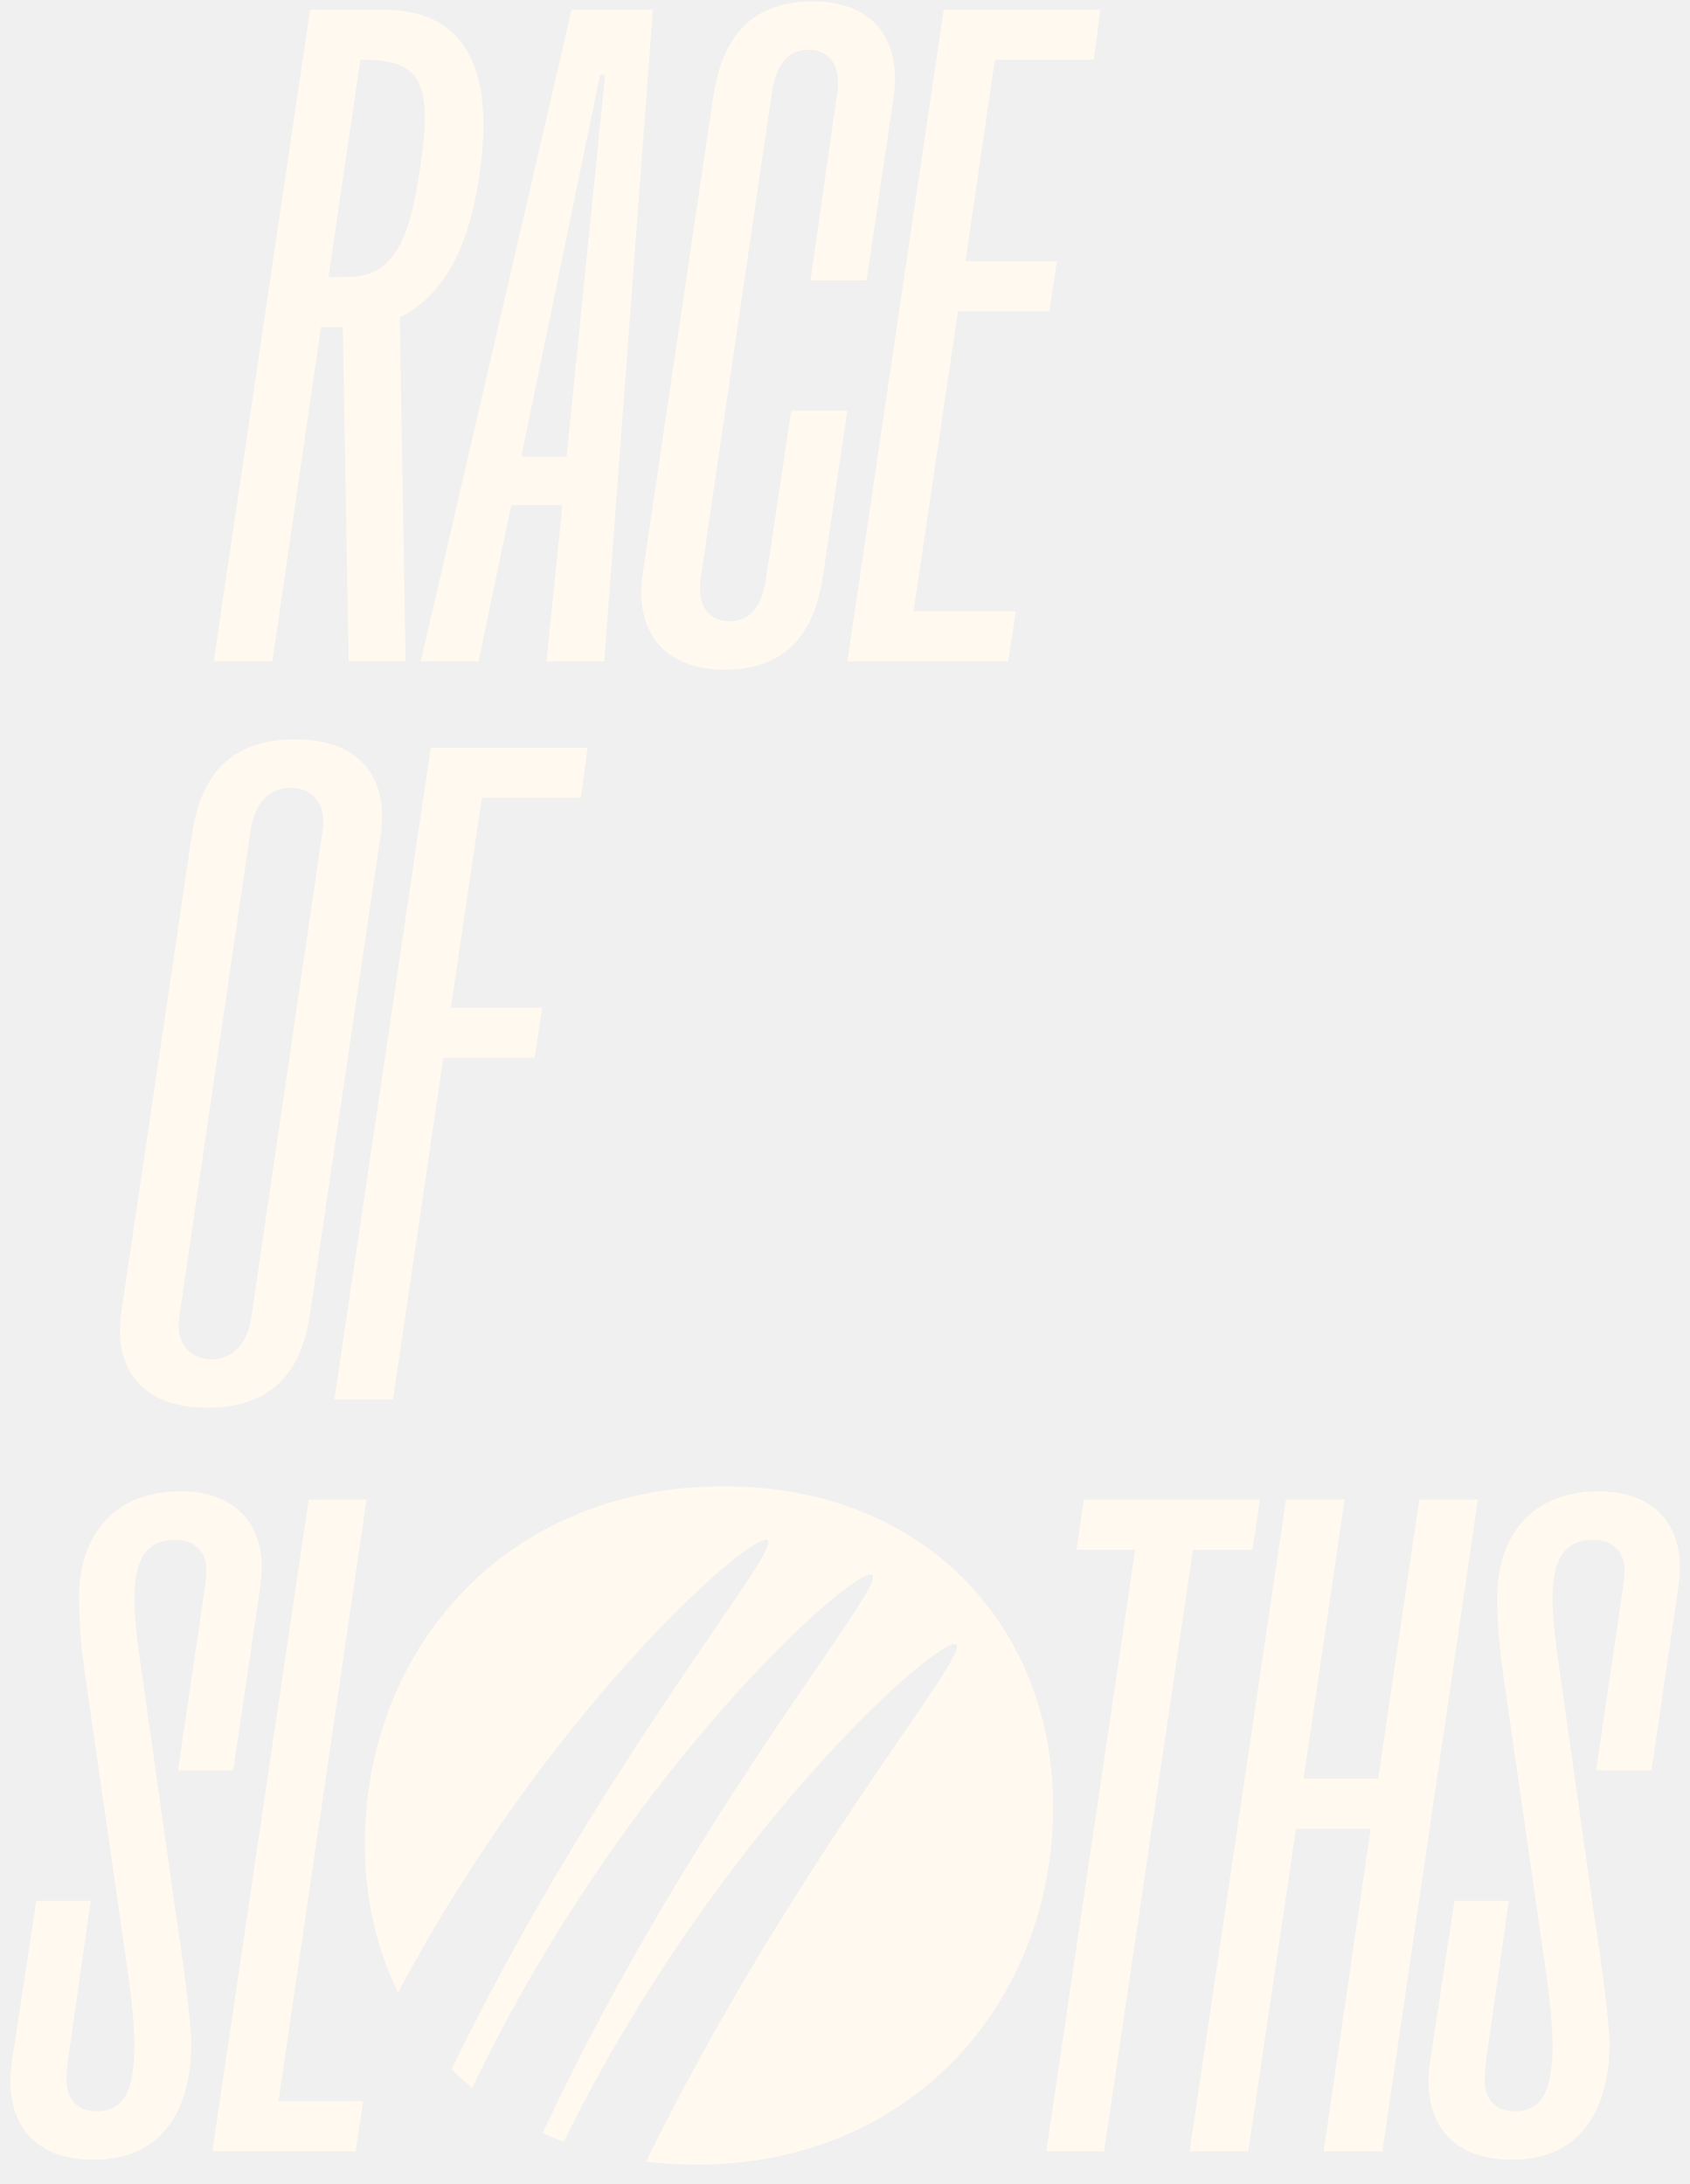
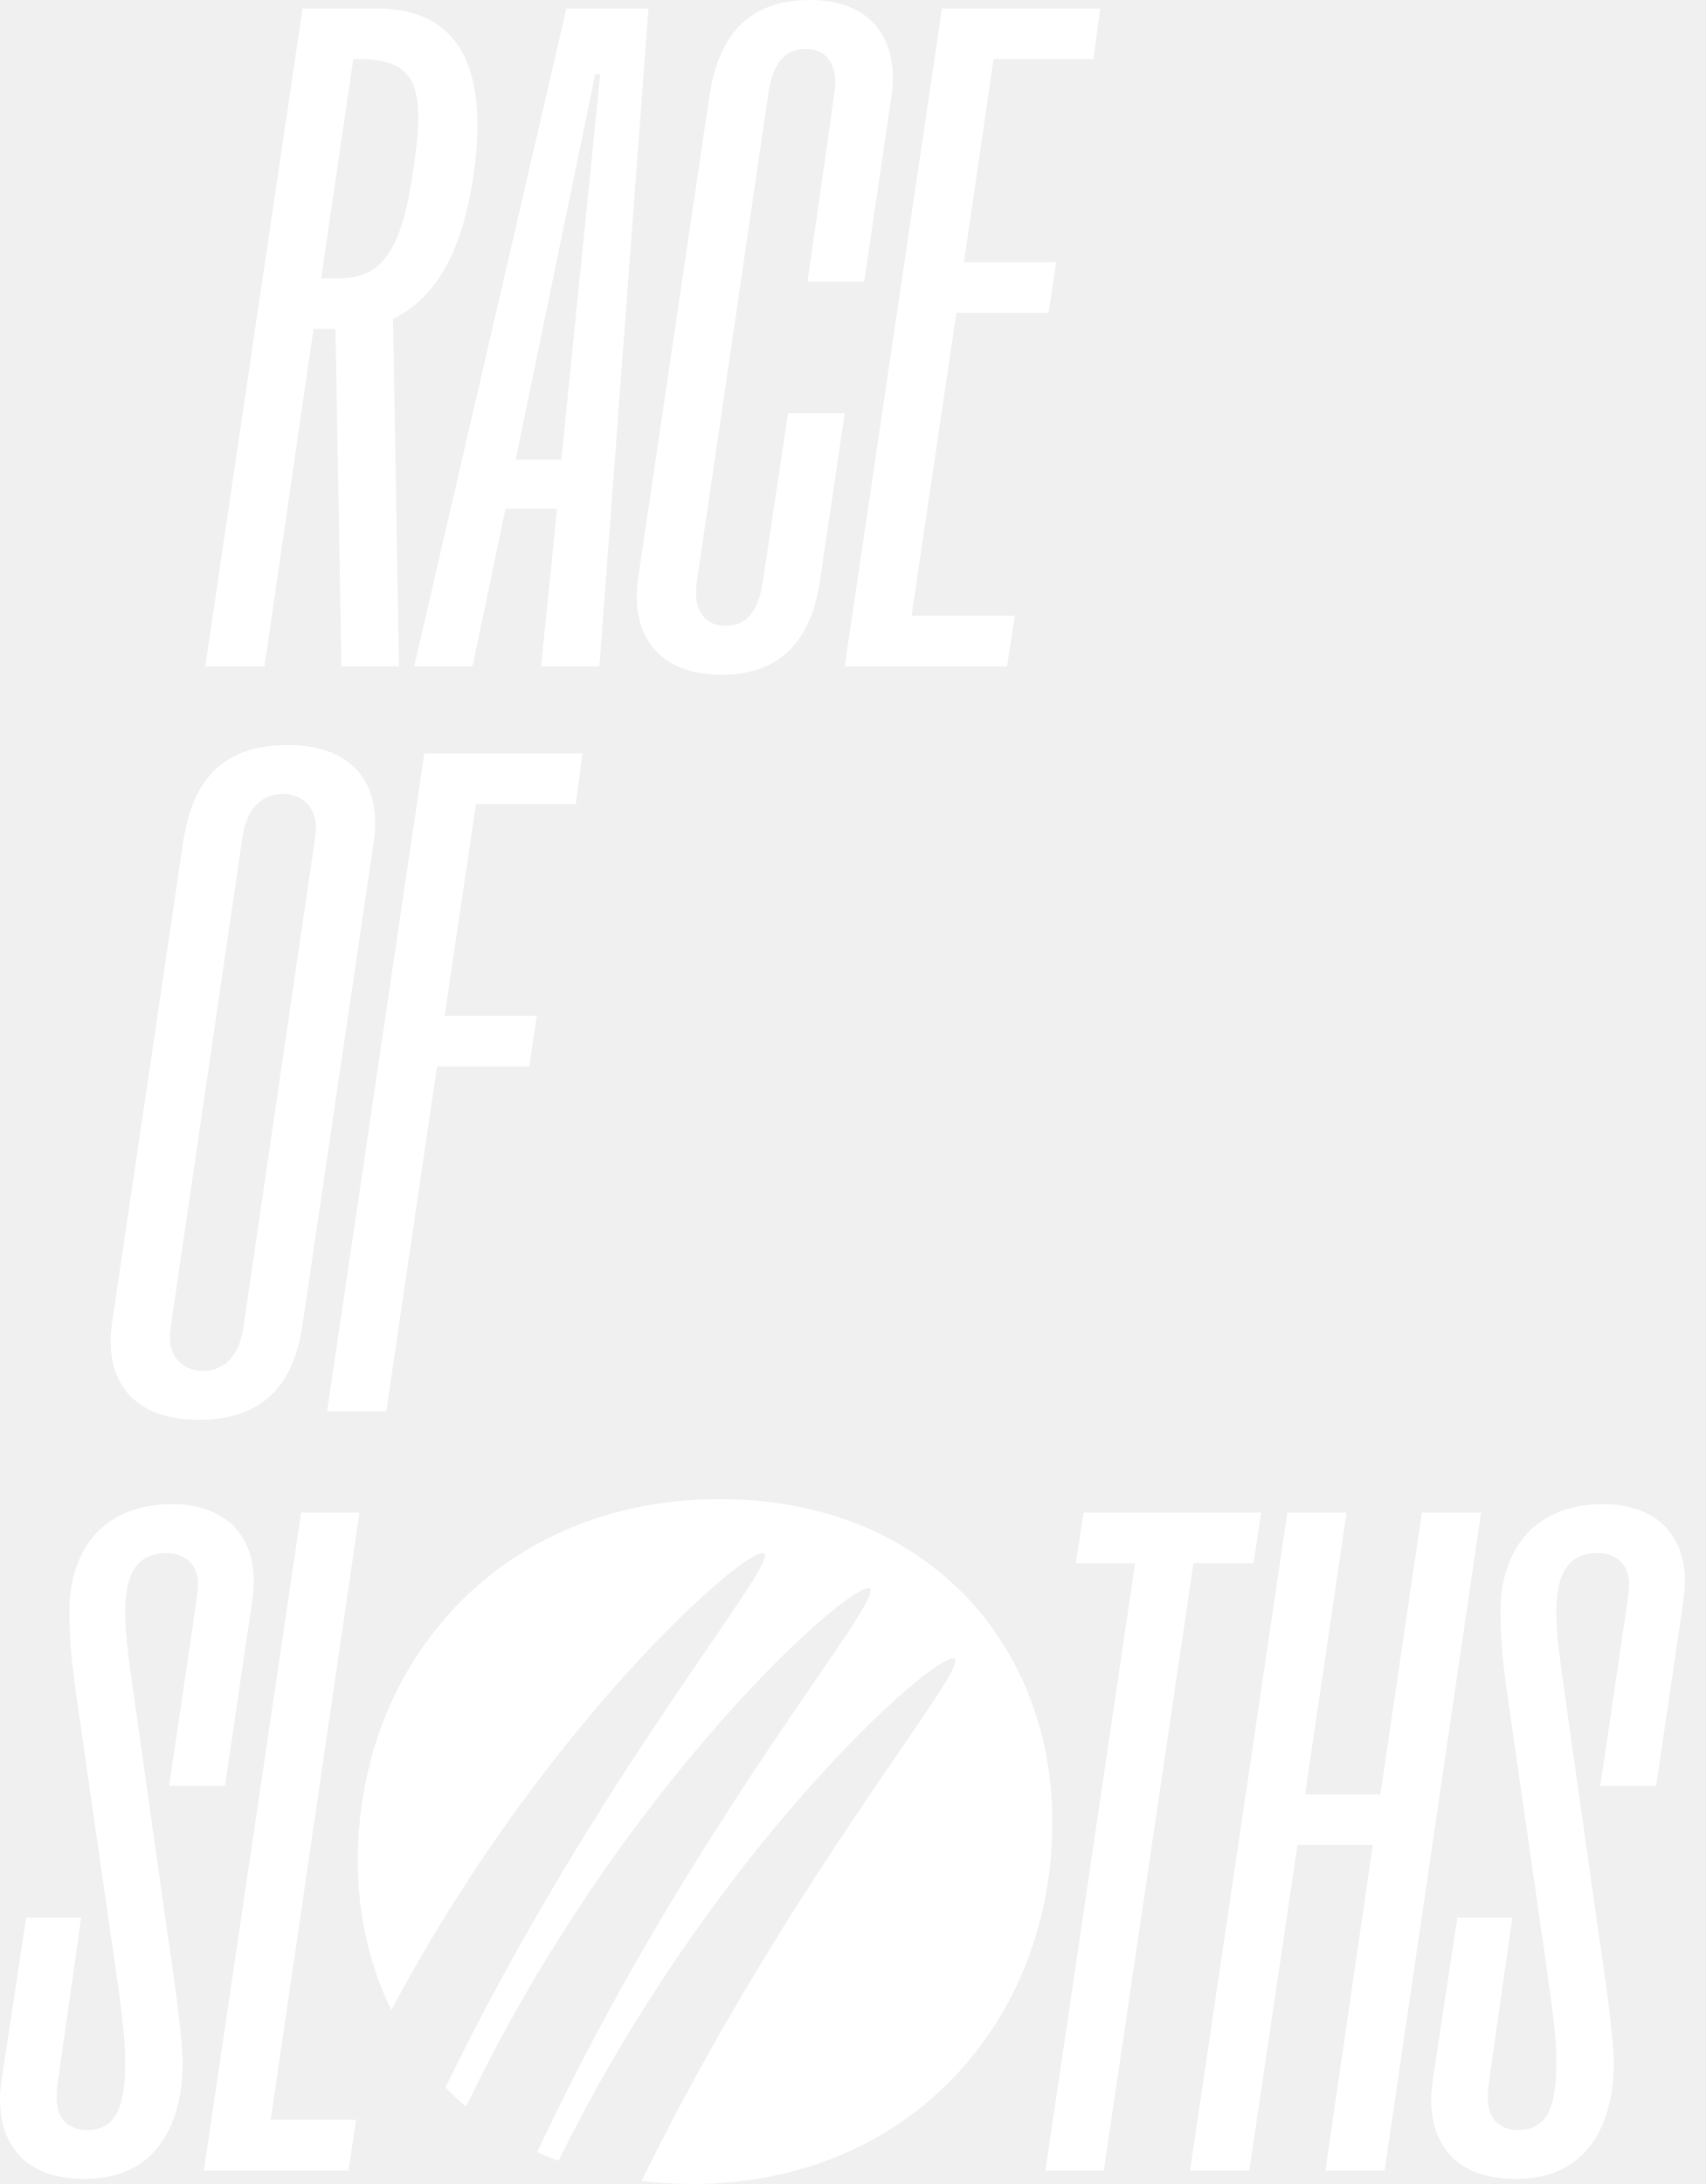
- <svg xmlns="http://www.w3.org/2000/svg" width="82" height="106" viewBox="0 0 82 106" fill="none">
-   <g clip-path="url(#clip0_2007_474)">
-     <path d="M16.632 15.879H15.574L13.216 32.099H10.369L15.046 0.469H18.584C23.179 0.469 23.993 4.241 23.179 9.026C22.651 12.189 21.43 14.419 19.397 15.392L19.682 32.099H16.916L16.632 15.879ZM16.754 13.446C18.502 13.446 19.641 12.635 20.251 8.985C21.064 4.16 20.617 2.903 17.648 2.903H17.486L15.94 13.446H16.754Z" fill="#FFF9EF" />
-     <path d="M27.734 0.469H31.679L29.32 32.099H26.514L27.287 24.516H24.806L23.22 32.099H20.414L27.734 0.469ZM27.49 22.164L29.361 3.632H29.117L25.294 22.164H27.49Z" fill="#FFF9EF" />
-     <path d="M31.191 27.801L34.607 4.687C34.973 2.335 36.031 0.064 39.447 0.064C42.253 0.064 43.798 1.808 43.351 4.768L42.049 13.608H39.325L40.626 4.484C40.829 3.065 40.138 2.416 39.243 2.416C38.349 2.416 37.698 2.943 37.454 4.484L33.997 28.085C33.794 29.504 34.485 30.153 35.38 30.153C36.275 30.153 36.925 29.626 37.169 28.085L38.389 19.934H41.114L39.935 27.922C39.609 30.234 38.511 32.505 35.176 32.505C32.33 32.505 30.744 30.761 31.191 27.801Z" fill="#FFF9EF" />
-     <path d="M48.272 2.903L46.848 12.675H51.281L50.915 15.108H46.482L44.327 29.666H49.288L48.922 32.099H41.114L45.791 0.469H53.396L53.071 2.903H48.272Z" fill="#FFF9EF" />
-     <path d="M5.895 63.621L9.311 40.507C9.677 38.155 10.735 35.884 14.314 35.884C17.364 35.884 18.909 37.628 18.462 40.588L15.046 63.743C14.72 66.054 13.622 68.325 10.043 68.325C7.034 68.325 5.448 66.581 5.895 63.621ZM10.247 65.973C11.304 65.973 11.996 65.243 12.199 63.905L15.656 40.304C15.859 39.047 15.168 38.236 14.11 38.236C13.053 38.236 12.362 38.966 12.158 40.304L8.701 63.905C8.498 65.162 9.189 65.973 10.247 65.973Z" fill="#FFF9EF" />
-     <path d="M23.383 38.722L21.878 48.901H26.311L25.945 51.334H21.512L19.072 67.919H16.225L20.902 36.289H28.507L28.182 38.722H23.383Z" fill="#FFF9EF" />
-     <path d="M0.5 100.968C0.5 100.684 0.541 100.36 0.581 100.036L1.761 92.25H4.404L3.306 99.954C3.225 100.522 3.225 100.765 3.225 100.928C3.225 102.023 3.875 102.469 4.689 102.469C5.584 102.469 6.194 101.982 6.397 100.806C6.519 100.076 6.519 99.711 6.519 99.225C6.519 97.967 6.316 96.508 6.031 94.521L4.119 81.22C3.957 80.044 3.835 78.868 3.835 77.489C3.835 75.016 5.096 72.38 8.796 72.38C11.196 72.38 12.7 73.758 12.7 76.07C12.7 76.435 12.66 76.759 12.619 77.084L11.318 85.924H8.634L9.935 77.084C9.976 76.719 10.016 76.516 10.016 76.192C10.016 75.34 9.447 74.732 8.512 74.732C6.885 74.732 6.519 76.029 6.519 77.611C6.519 78.625 6.722 80.125 6.885 81.22L8.512 92.736C8.756 94.318 9.284 98.008 9.284 99.225C9.284 101.941 8.186 104.821 4.567 104.821C1.842 104.821 0.5 103.32 0.5 100.968Z" fill="#FFF9EF" />
-     <path d="M14.978 72.785H17.784L13.514 101.982H17.621L17.255 104.415H10.301L14.978 72.785Z" fill="#FFF9EF" />
-     <path d="M55.077 75.219H52.23L52.596 72.785H61.136L60.77 75.219H57.883L53.572 104.415H50.766L55.077 75.219Z" fill="#FFF9EF" />
-     <path d="M62.397 72.785H65.244L63.251 86.329H66.871L68.864 72.785H71.71L67.074 104.415H64.227L66.505 88.763H62.885L60.567 104.415H57.72L62.397 72.785Z" fill="#FFF9EF" />
-     <path d="M69.311 100.968C69.311 100.684 69.352 100.36 69.392 100.036L70.572 92.25H73.215L72.117 99.954C72.036 100.522 72.036 100.765 72.036 100.928C72.036 102.023 72.686 102.469 73.5 102.469C74.394 102.469 75.004 101.982 75.208 100.806C75.33 100.076 75.33 99.711 75.33 99.225C75.33 97.967 75.126 96.508 74.842 94.521L72.93 81.22C72.768 80.044 72.646 78.868 72.646 77.489C72.646 75.016 73.906 72.38 77.607 72.38C80.007 72.38 81.511 73.758 81.511 76.07C81.511 76.435 81.471 76.759 81.43 77.084L80.129 85.924H77.444L78.746 77.084C78.787 76.719 78.827 76.516 78.827 76.192C78.827 75.34 78.258 74.732 77.322 74.732C75.696 74.732 75.33 76.029 75.33 77.611C75.33 78.625 75.533 80.125 75.696 81.22L77.322 92.736C77.567 94.318 78.095 98.008 78.095 99.225C78.095 101.941 76.997 104.821 73.378 104.821C70.653 104.821 69.311 103.32 69.311 100.968Z" fill="#FFF9EF" />
-     <path d="M35.109 72.136C24.576 72.136 17.703 80.003 17.703 89.533C17.703 92.128 18.265 94.561 19.316 96.704C26.616 82.977 36.39 74.394 37.224 74.739C38.091 75.097 29.124 85.532 21.919 100.421C22.23 100.745 22.563 101.056 22.908 101.347C30.29 85.91 41.412 76.056 42.307 76.428C43.202 76.8 33.631 87.891 26.331 103.523C26.663 103.678 27.009 103.814 27.355 103.949C34.729 88.958 45.499 79.442 46.374 79.807C47.228 80.166 38.498 90.33 31.347 104.915C32.126 105.01 32.933 105.064 33.773 105.064C44.225 105.064 51.098 97.197 51.098 87.668C51.098 79.03 44.957 72.136 35.116 72.136H35.109Z" fill="#FFF9EF" />
+ <svg xmlns="http://www.w3.org/2000/svg" width="82" height="105" viewBox="0 0 82 105" fill="none">
+   <g clip-path="url(#clip0_189_1908)">
+     <path d="M16.132 15.815H15.074L12.716 32.035H9.869L14.546 0.406H18.084C22.679 0.406 23.493 4.177 22.679 8.962C22.151 12.125 20.93 14.355 18.897 15.329L19.182 32.035H16.416L16.132 15.815ZM16.254 13.382C18.002 13.382 19.141 12.571 19.751 8.921C20.564 4.096 20.117 2.839 17.148 2.839H16.986L15.44 13.382H16.254Z" fill="white" />
+     <path d="M27.234 0.406H31.179L28.82 32.035H26.014L26.787 24.453H24.306L22.72 32.035H19.914L27.234 0.406ZM26.99 22.101L28.861 3.569H28.617L24.794 22.101H26.99Z" fill="white" />
+     <path d="M30.691 27.737L34.107 4.623C34.473 2.271 35.531 0 38.947 0C41.753 0 43.298 1.744 42.851 4.704L41.549 13.544H38.825L40.126 4.42C40.329 3.001 39.638 2.352 38.743 2.352C37.849 2.352 37.198 2.879 36.954 4.42L33.497 28.021C33.294 29.44 33.985 30.089 34.88 30.089C35.775 30.089 36.425 29.562 36.669 28.021L37.889 19.87H40.614L39.435 27.858C39.109 30.17 38.011 32.441 34.676 32.441C31.83 32.441 30.244 30.697 30.691 27.737Z" fill="white" />
+     <path d="M47.772 2.839L46.348 12.612H50.781L50.415 15.045H45.982L43.827 29.602H48.788L48.422 32.035H40.614L45.291 0.406H52.896L52.571 2.839H47.772Z" fill="white" />
+     <path d="M5.395 63.557L8.811 40.443C9.177 38.091 10.235 35.82 13.814 35.82C16.864 35.82 18.409 37.564 17.962 40.524L14.546 63.679C14.22 65.99 13.122 68.261 9.543 68.261C6.534 68.261 4.948 66.517 5.395 63.557ZM9.747 65.909C10.804 65.909 11.496 65.179 11.699 63.841L15.156 40.24C15.359 38.983 14.668 38.172 13.61 38.172C12.553 38.172 11.862 38.902 11.658 40.24L8.201 63.841C7.998 65.098 8.689 65.909 9.747 65.909Z" fill="white" />
+     <path d="M22.883 38.659L21.378 48.837H25.811L25.445 51.27H21.012L18.572 67.855H15.725L20.402 36.226H28.007L27.682 38.659H22.883Z" fill="white" />
+     <path d="M0 100.904C0 100.621 0.041 100.296 0.081 99.972L1.261 92.186H3.904L2.806 99.891C2.725 100.458 2.725 100.702 2.725 100.864C2.725 101.959 3.375 102.405 4.189 102.405C5.084 102.405 5.694 101.918 5.897 100.742C6.019 100.012 6.019 99.647 6.019 99.161C6.019 97.904 5.816 96.444 5.531 94.457L3.619 81.156C3.457 79.98 3.335 78.804 3.335 77.425C3.335 74.952 4.596 72.316 8.296 72.316C10.696 72.316 12.2 73.695 12.2 76.006C12.2 76.371 12.16 76.695 12.119 77.02L10.818 85.86H8.134L9.435 77.02C9.476 76.655 9.516 76.452 9.516 76.128C9.516 75.276 8.947 74.668 8.012 74.668C6.385 74.668 6.019 75.966 6.019 77.547C6.019 78.561 6.222 80.061 6.385 81.156L8.012 92.672C8.256 94.254 8.784 97.944 8.784 99.161C8.784 101.878 7.686 104.757 4.067 104.757C1.342 104.757 0 103.256 0 100.904Z" fill="white" />
+     <path d="M14.478 72.722H17.284L13.014 101.918H17.121L16.755 104.351H9.801L14.478 72.722Z" fill="white" />
+     <path d="M54.577 75.155H51.73L52.096 72.722H60.636L60.27 75.155H57.383L53.072 104.351H50.266L54.577 75.155Z" fill="white" />
+     <path d="M61.897 72.722H64.744L62.751 86.266H66.371L68.364 72.722H71.21L66.574 104.351H63.727L66.005 88.699H62.385L60.067 104.351H57.22L61.897 72.722Z" fill="white" />
+     <path d="M68.811 100.904C68.811 100.621 68.852 100.296 68.892 99.972L70.072 92.186H72.715L71.617 99.891C71.536 100.458 71.536 100.702 71.536 100.864C71.536 101.959 72.186 102.405 73 102.405C73.894 102.405 74.504 101.918 74.708 100.742C74.83 100.012 74.83 99.647 74.83 99.161C74.83 97.904 74.626 96.444 74.342 94.457L72.43 81.156C72.268 79.98 72.146 78.804 72.146 77.425C72.146 74.952 73.406 72.316 77.107 72.316C79.507 72.316 81.011 73.695 81.011 76.006C81.011 76.371 80.971 76.695 80.93 77.02L79.629 85.86H76.944L78.246 77.02C78.287 76.655 78.327 76.452 78.327 76.128C78.327 75.276 77.758 74.668 76.822 74.668C75.196 74.668 74.83 75.966 74.83 77.547C74.83 78.561 75.033 80.061 75.196 81.156L76.822 92.672C77.067 94.254 77.595 97.944 77.595 99.161C77.595 101.878 76.497 104.757 72.878 104.757C70.153 104.757 68.811 103.256 68.811 100.904Z" fill="white" />
+     <path d="M34.609 72.073C24.076 72.073 17.203 79.94 17.203 89.469C17.203 92.064 17.765 94.497 18.816 96.64C26.116 82.913 35.89 74.33 36.723 74.675C37.591 75.033 28.624 85.468 21.419 100.357C21.73 100.681 22.062 100.992 22.408 101.283C29.79 85.847 40.912 75.993 41.807 76.364C42.702 76.736 33.131 87.827 25.831 103.459C26.163 103.615 26.509 103.75 26.855 103.885C34.229 88.895 44.999 79.379 45.874 79.744C46.728 80.102 37.998 90.267 30.847 104.851C31.626 104.946 32.433 105 33.273 105C43.725 105 50.598 97.133 50.598 87.604C50.598 78.966 44.457 72.073 34.615 72.073H34.609Z" fill="white" />
  </g>
  <defs>
-     <clipPath id="clip0_2007_474">
-       <rect width="81.011" height="105" fill="white" transform="translate(0.5 0.0639648)" />
+     <clipPath id="clip0_189_1908">
+       <rect width="81.011" height="105" fill="white" />
    </clipPath>
  </defs>
</svg>
